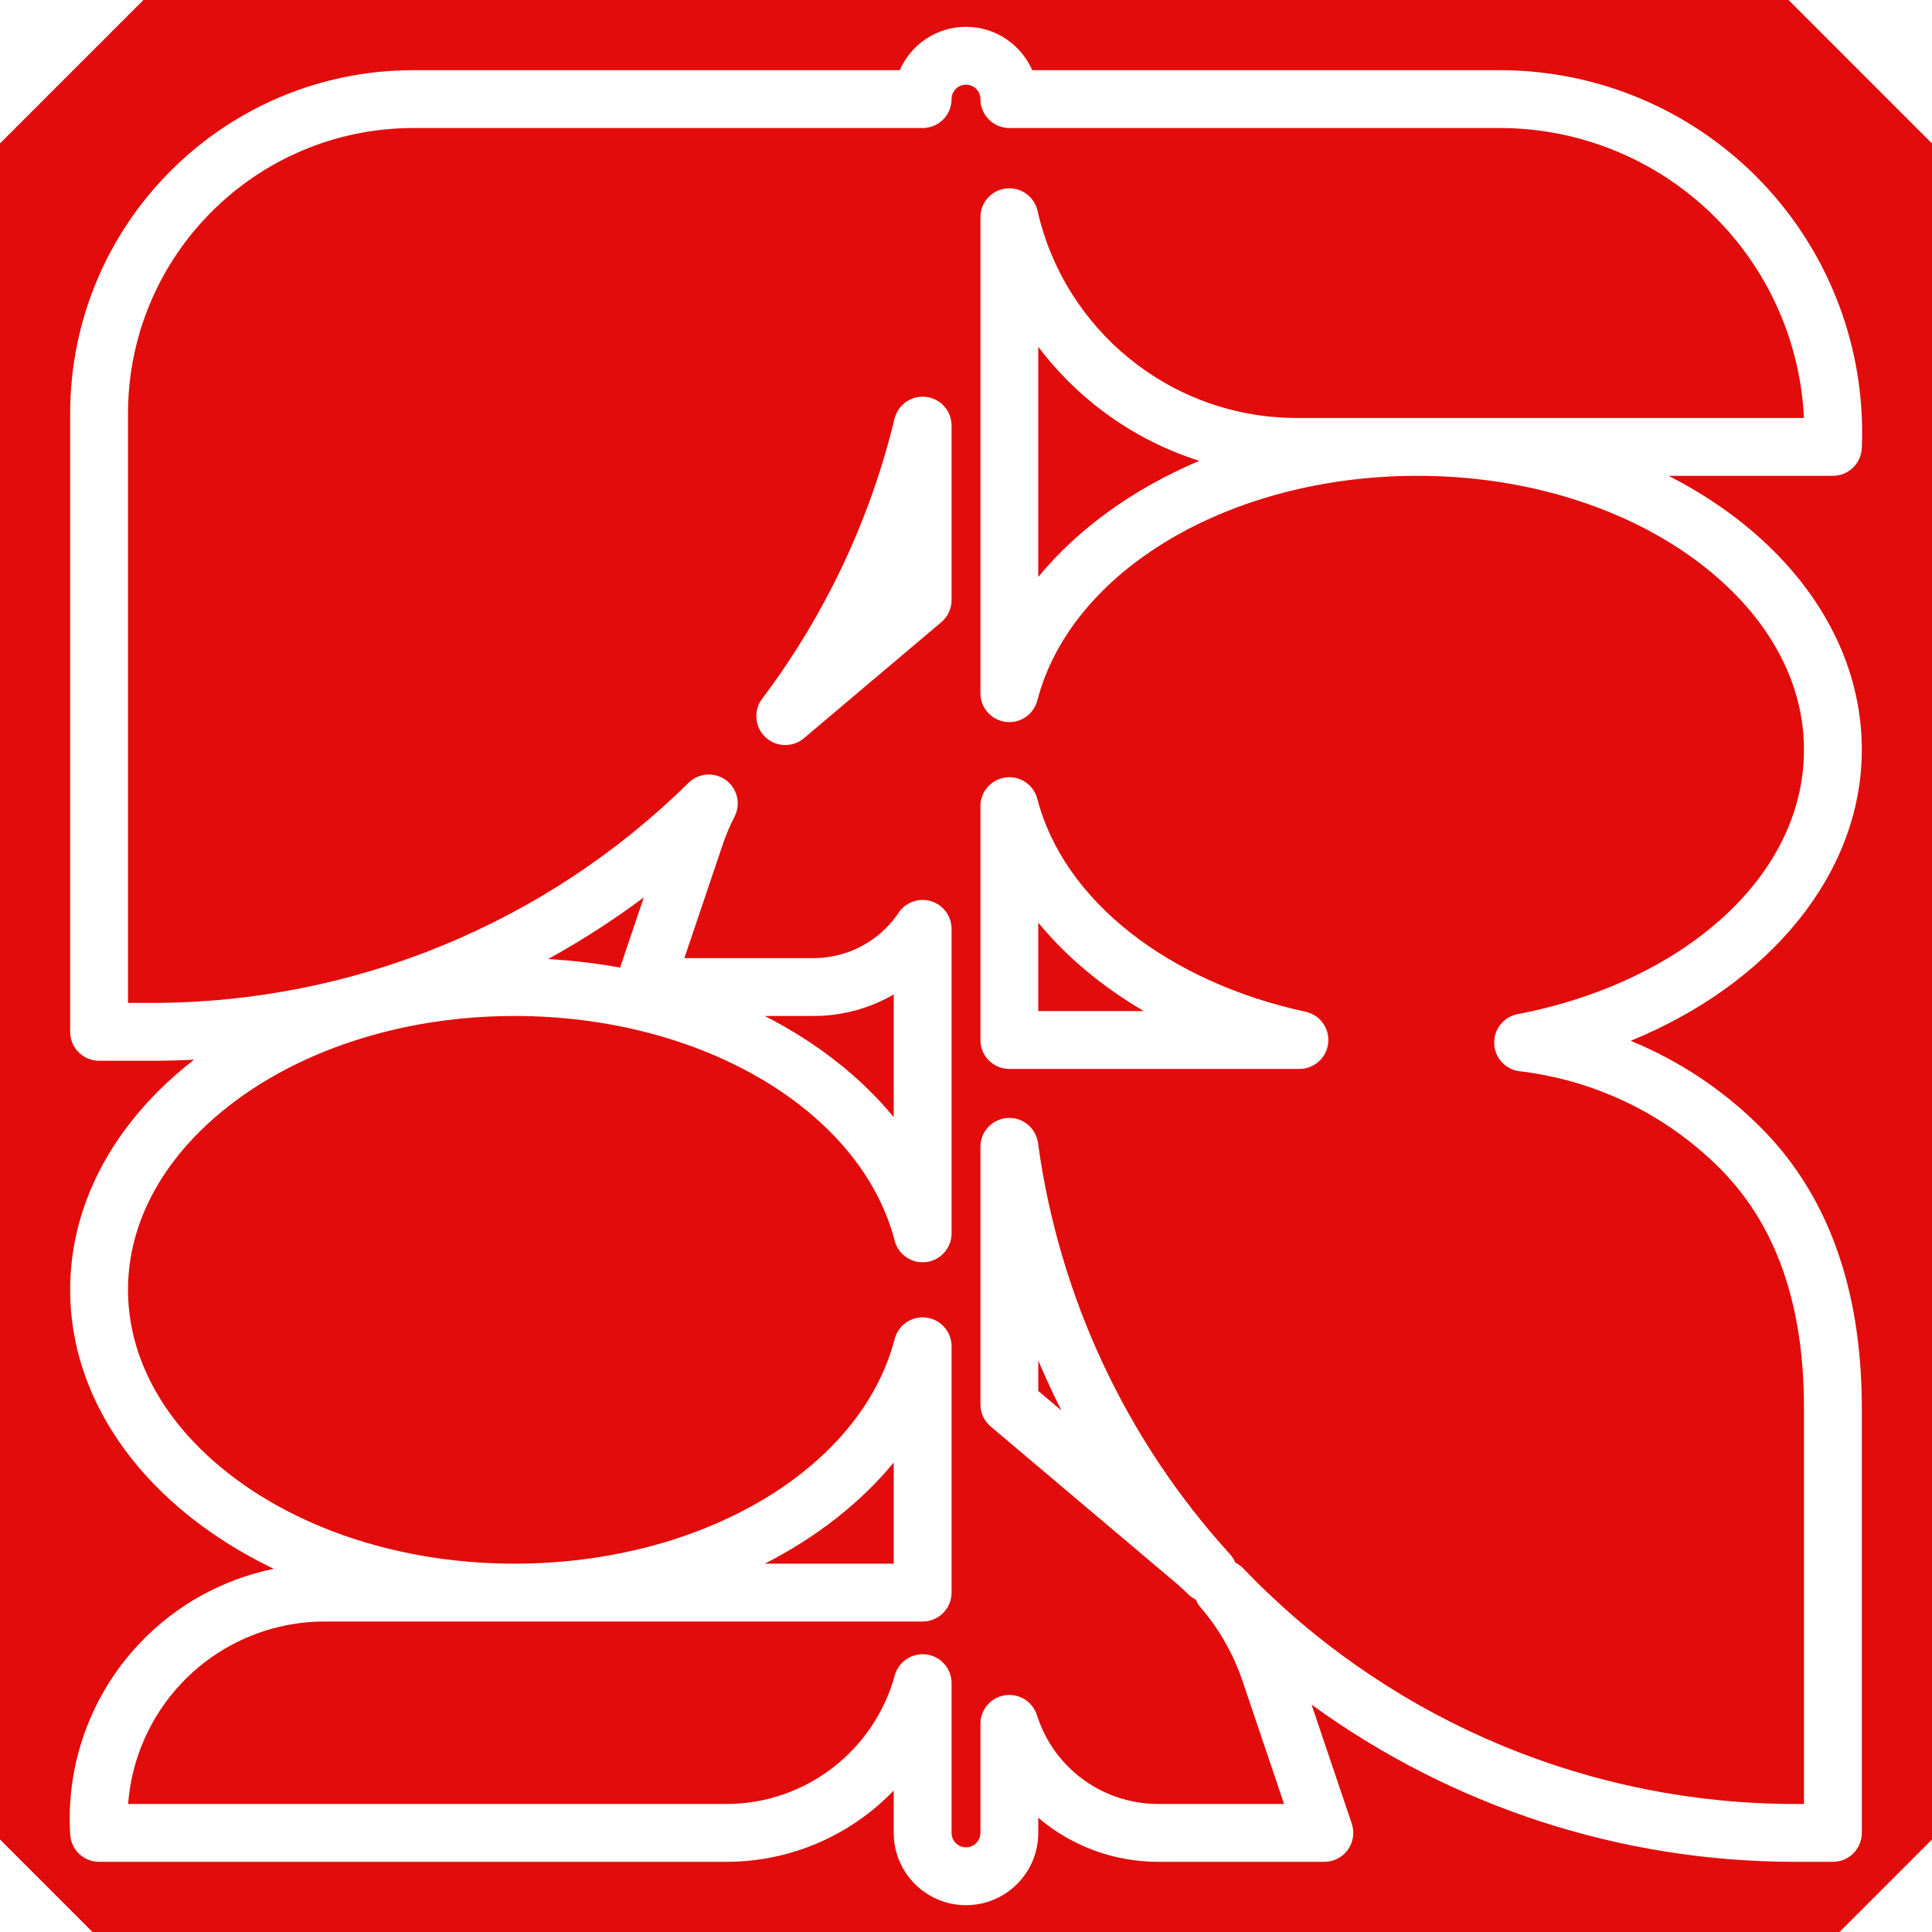
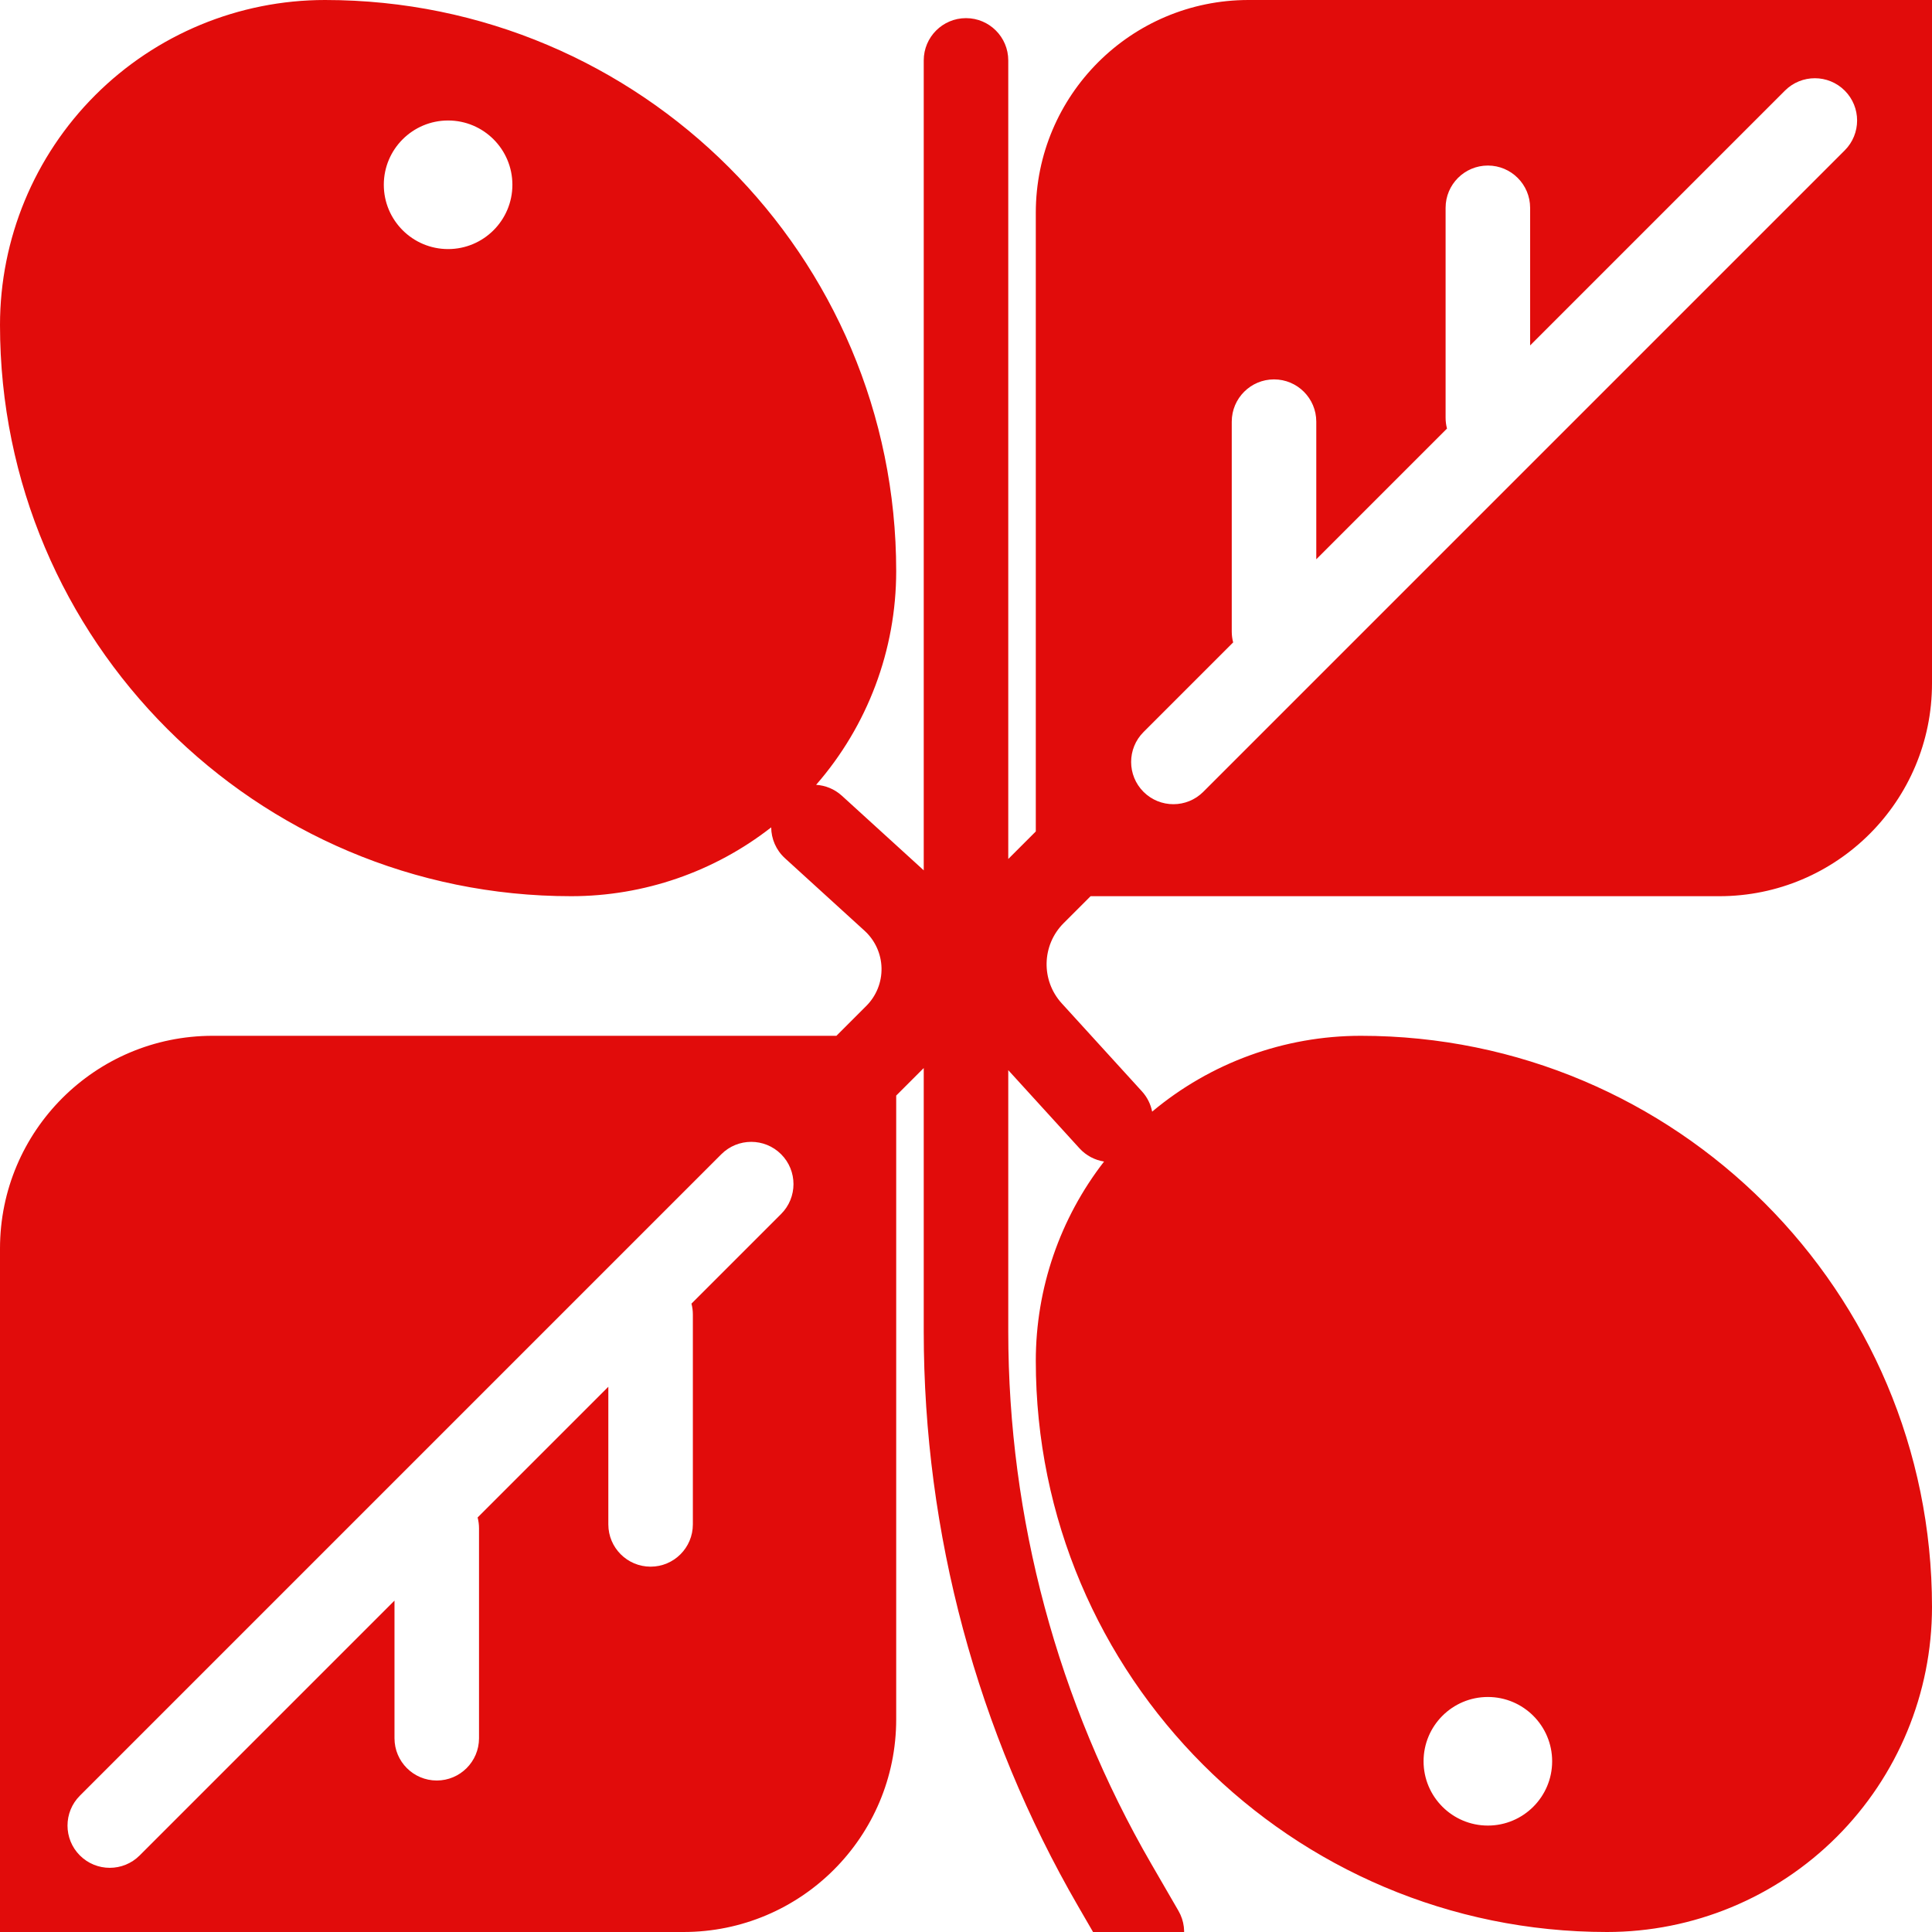
<svg xmlns="http://www.w3.org/2000/svg" width="100%" height="100%" viewBox="0 0 1600 1600" version="1.1" xml:space="preserve" style="fill-rule:evenodd;clip-rule:evenodd;stroke-linejoin:round;stroke-miterlimit:2;">
-   <g transform="matrix(3.125,0,0,3.125,0,-6532.778)">
-     <path d="M473.978,2090.489L512,2128.511L512,2577.973L487.484,2602.489L24.516,2602.489L0,2577.973L0,2128.511L38.022,2090.489L473.978,2090.489ZM72.561,2506.241C58.973,2509.014 46.449,2515.928 36.804,2526.196C24.026,2539.8 17.441,2558.081 18.609,2576.708C18.862,2580.748 22.212,2583.894 26.259,2583.894L192.433,2583.894C209.878,2583.894 225.63,2576.649 236.846,2565.003L236.846,2576.229C236.846,2586.799 245.428,2595.382 255.999,2595.382C266.57,2595.382 275.152,2586.799 275.152,2576.229L275.152,2572.213C283.98,2579.725 295.228,2583.894 306.905,2583.894L350.968,2583.894C353.437,2583.894 355.755,2582.704 357.195,2580.698C358.635,2578.692 359.02,2576.115 358.23,2573.776L347.578,2542.223C384.573,2569.135 429.375,2583.893 475.698,2583.893L485.736,2583.893C489.97,2583.893 493.402,2580.461 493.402,2576.227L493.402,2463.621C493.402,2435.686 486.339,2408.995 466.586,2389.242C456.643,2379.299 444.914,2371.552 432.154,2366.314C468.894,2351.271 493.402,2322.044 493.402,2289.156C493.402,2269.435 484.763,2251.132 469.889,2236.346C462.214,2228.716 452.848,2222.024 442.193,2216.586L485.737,2216.586C489.841,2216.586 493.217,2213.353 493.395,2209.252C494.528,2183.091 484.928,2157.603 466.817,2138.691C448.706,2119.779 423.657,2109.084 397.472,2109.084L273.554,2109.084C270.595,2102.325 263.845,2097.597 255.999,2097.597C248.153,2097.597 241.402,2102.325 238.444,2109.084L109.617,2109.084C59.346,2109.084 18.594,2149.837 18.594,2200.108L18.594,2363.935C18.594,2368.169 22.026,2371.601 26.259,2371.601L40.29,2371.601C44.019,2371.601 47.738,2371.505 51.444,2371.315C48.107,2373.899 44.988,2376.631 42.106,2379.495C27.233,2394.28 18.594,2412.584 18.594,2432.305C18.594,2452.026 27.233,2470.33 42.106,2485.115C50.438,2493.397 60.76,2500.574 72.561,2506.241ZM202.689,2359.735L215.586,2359.735C223.115,2359.735 230.438,2357.737 236.846,2354.035L236.846,2386.536C228.14,2375.948 216.478,2366.786 202.689,2359.735ZM281.298,2464.295L275.152,2459.104L275.152,2451.041C277.051,2455.525 279.101,2459.946 281.298,2464.295ZM202.689,2504.876C216.478,2497.824 228.14,2488.662 236.846,2478.074L236.846,2504.876L202.689,2504.876ZM317.83,2212.614C300.302,2220.028 285.599,2230.68 275.152,2243.385L275.152,2182.382C285.77,2196.468 300.628,2207.178 317.83,2212.614ZM316.9,2514.395C317.205,2515.142 317.634,2515.853 318.188,2516.498C323.088,2522.199 326.868,2528.81 329.291,2535.987L340.289,2568.562L306.905,2568.562C297.975,2568.562 289.412,2565.015 283.097,2558.701C279.236,2554.84 276.41,2550.137 274.796,2545.024C273.658,2541.417 270.058,2539.179 266.319,2539.755C262.58,2540.331 259.82,2543.548 259.82,2547.331L259.82,2576.229C259.82,2578.338 258.108,2580.05 255.999,2580.05C253.889,2580.05 252.177,2578.338 252.177,2576.229L252.177,2536.537C252.177,2532.698 249.338,2529.452 245.533,2528.94C241.729,2528.428 238.132,2530.809 237.118,2534.512C231.74,2554.141 213.77,2568.563 192.433,2568.563L33.954,2568.563C34.844,2556.721 39.751,2545.452 47.979,2536.692C57.859,2526.173 71.648,2520.207 86.079,2520.207L136.342,2520.207L244.511,2520.207C246.544,2520.207 248.494,2519.4 249.932,2517.962C251.369,2516.524 252.177,2514.575 252.177,2512.541L252.177,2447.267C252.177,2443.408 249.309,2440.151 245.481,2439.663C241.653,2439.175 238.059,2441.608 237.091,2445.343C228.173,2479.748 186.122,2504.875 136.342,2504.875C102.137,2504.875 71.718,2492.933 52.915,2474.242C41.07,2462.467 33.925,2448.01 33.925,2432.305C33.925,2416.6 41.07,2402.143 52.915,2390.368C71.718,2371.677 102.137,2359.735 136.342,2359.735C186.122,2359.735 228.173,2384.862 237.091,2419.267C238.059,2423.002 241.653,2425.435 245.481,2424.947C249.309,2424.459 252.177,2421.202 252.177,2417.343L252.177,2336.643C252.177,2333.269 249.971,2330.292 246.743,2329.31C243.516,2328.327 240.025,2329.571 238.145,2332.372C237.171,2333.826 236.051,2335.191 234.795,2336.447C229.701,2341.541 222.791,2344.403 215.586,2344.403L181.364,2344.403L191.526,2314.306C192.385,2311.762 193.432,2309.297 194.656,2306.93C196.387,2303.581 195.426,2299.472 192.391,2297.237C189.356,2295.002 185.147,2295.305 182.463,2297.952C144.591,2335.307 93.521,2356.27 40.29,2356.27L33.925,2356.27L33.925,2200.108C33.925,2158.304 67.814,2124.416 109.617,2124.416L244.511,2124.416C246.544,2124.416 248.494,2123.608 249.932,2122.171C251.369,2120.733 252.177,2118.783 252.177,2116.75C252.177,2114.641 253.889,2112.929 255.999,2112.929C258.108,2112.929 259.82,2114.641 259.82,2116.75C259.82,2118.783 260.628,2120.733 262.066,2122.171C263.503,2123.608 265.453,2124.416 267.486,2124.416L397.472,2124.416C419.476,2124.416 440.525,2133.403 455.744,2149.295C469.264,2163.413 477.14,2181.892 478.062,2201.255L375.654,2201.255L343.71,2201.255C310.143,2201.255 282.054,2177.79 274.964,2146.366C274.104,2142.557 270.518,2140.002 266.637,2140.435C262.756,2140.867 259.82,2144.148 259.82,2148.053L259.82,2274.189C259.82,2278.047 262.689,2281.305 266.516,2281.793C270.344,2282.281 273.938,2279.848 274.906,2276.113C283.827,2241.71 325.876,2216.586 375.653,2216.586C409.859,2216.586 440.278,2228.529 459.081,2247.22C470.926,2258.994 478.071,2273.451 478.071,2289.156C478.071,2323.199 445.371,2350.983 402.199,2359.242C398.485,2359.953 395.844,2363.266 395.979,2367.046C396.114,2370.825 398.986,2373.941 402.741,2374.384C422.693,2376.739 441.396,2385.734 455.745,2400.083C472.57,2416.908 478.071,2439.827 478.071,2463.621L478.071,2568.562L475.698,2568.562C422.002,2568.562 370.505,2547.231 332.536,2509.262C331.524,2508.25 330.523,2507.228 329.535,2506.197C328.894,2505.528 328.16,2505 327.372,2504.615C327.042,2503.803 326.565,2503.034 325.942,2502.349C298.254,2471.919 280.588,2433.875 275.082,2393.381C274.539,2389.385 270.992,2386.493 266.968,2386.765C262.945,2387.038 259.82,2390.381 259.82,2394.414L259.82,2462.663C259.82,2464.921 260.815,2467.063 262.539,2468.519L311.553,2509.921C312.707,2510.895 313.819,2511.911 314.89,2512.967C315.495,2513.564 316.175,2514.04 316.9,2514.395ZM249.458,2255.372C251.182,2253.916 252.177,2251.773 252.177,2249.516L252.177,2203.281C252.177,2199.398 249.275,2196.129 245.42,2195.669C241.566,2195.209 237.975,2197.703 237.061,2201.476C230.57,2228.268 218.654,2253.532 201.982,2275.656C199.633,2278.772 200.001,2283.156 202.836,2285.838C205.671,2288.52 210.069,2288.644 213.05,2286.125L249.458,2255.372ZM274.906,2302.2C273.938,2298.465 270.344,2296.032 266.516,2296.52C262.689,2297.008 259.82,2300.265 259.82,2304.124L259.82,2366.1C259.82,2370.333 263.252,2373.765 267.486,2373.765L344.366,2373.765C348.285,2373.765 351.573,2370.81 351.989,2366.913C352.405,2363.017 349.815,2359.434 345.985,2358.607C310.027,2350.84 281.967,2329.427 274.906,2302.2ZM275.152,2334.995C282.521,2343.977 292.011,2351.93 303.133,2358.434L275.152,2358.434L275.152,2334.995ZM145.231,2344.652C154.035,2339.811 162.52,2334.352 170.618,2328.304L164.335,2346.914C158.149,2345.783 151.767,2345.017 145.231,2344.652Z" style="fill:rgb(225,12,11);" />
+   <g>
+     <path d="M765,884.497l-22.806,22.806l0,516.524c-0,97.297 -78.875,176.172 -176.172,176.172l-566.022,0l0,-566.022c0,-97.297 78.875,-176.172 176.172,-176.172l516.524,0l24.749,-24.749c8.316,-8.316 12.867,-19.673 12.593,-31.431c-0.273,-11.758 -5.347,-22.891 -14.04,-30.812l-65.914,-60.055c-7.491,-6.825 -11.335,-16.167 -11.42,-25.568c-47.066,36.746 -105.312,57.003 -165.647,57.003c-261.24,-0 -473.018,-211.778 -473.018,-473.018c-0,-71.39 28.359,-139.856 78.84,-190.336c50.48,-50.48 118.947,-78.84 190.336,-78.84c261.24,0 473.018,211.778 473.018,473.018c0,65.26 -23.698,128.077 -66.329,176.944c7.675,0.479 15.243,3.476 21.364,9.053l65.914,60.055c0.626,0.571 1.245,1.147 1.857,1.731l0,-670.781c0,-19.317 15.683,-35 35,-35c19.317,0 35,15.683 35,35l0,661.354l22.806,-22.806l0,-512.395c0,-97.297 78.875,-176.172 176.172,-176.172l566.022,0l0,566.022c-0,97.297 -78.875,176.172 -176.172,176.172l-520.653,0l-22.335,22.335c-18.17,18.17 -18.849,47.412 -1.543,66.407l66.398,72.876c4.466,4.902 7.277,10.731 8.466,16.8c48.252,-40.411 109.383,-62.805 172.822,-62.805c261.24,0 473.018,211.778 473.018,473.018c0,71.39 -28.359,139.856 -78.84,190.336c-50.48,50.48 -118.947,78.84 -190.336,78.84c-261.24,-0 -473.018,-211.778 -473.018,-473.018c-0,-60.074 20.082,-118.079 56.528,-165.037c-7.58,-1.197 -14.819,-4.881 -20.384,-10.99l-58.951,-64.702l0,216.286c-0,154.894 40.865,307.046 118.47,441.097l22.479,38.828c9.678,16.718 3.963,38.148 -12.755,47.826c-16.718,9.678 -38.148,3.963 -47.826,-12.755l-22.479,-38.828c-83.775,-144.709 -127.89,-308.959 -127.89,-476.168l0,-218.042Zm-438.298,441.061l0,113.984c0,19.317 15.683,35 35,35c19.317,-0 35,-15.683 35,-35l0,-173.849c0,-3.101 -0.404,-6.108 -1.163,-8.972l108.257,-108.257l0,113.984c-0,19.317 15.683,35 35,35c19.317,0 35,-15.683 35,-35l0,-173.849c-0,-3.101 -0.404,-6.108 -1.163,-8.972l74.25,-74.25c13.659,-13.659 13.659,-35.838 -0,-49.497c-13.659,-13.659 -35.838,-13.659 -49.497,0l-531.23,531.23c-13.659,13.659 -13.659,35.838 0,49.497c13.659,13.659 35.838,13.659 49.497,0l211.048,-211.048Zm44.395,-1225.774c-29.386,0 -53.244,23.858 -53.244,53.244c0,29.386 23.858,53.244 53.244,53.244c29.386,0 53.244,-23.858 53.244,-53.244c0,-29.386 -23.858,-53.244 -53.244,-53.244Zm861.085,1305.585c-29.386,0 -53.244,23.858 -53.244,53.244c0,29.386 23.858,53.244 53.244,53.244c29.386,0 53.244,-23.858 53.244,-53.244c0,-29.386 -23.858,-53.244 -53.244,-53.244Zm35,-1119.285l0,-113.984c0,-19.317 -15.683,-35 -35,-35c-19.317,-0 -35,15.683 -35,35l0,173.849c0,3.101 0.404,6.108 1.163,8.972l-108.257,108.257l0,-113.984c0,-19.317 -15.683,-35 -35,-35c-19.317,-0 -35,15.683 -35,35l0,173.849c0,3.101 0.404,6.108 1.163,8.972l-74.25,74.25c-13.659,13.659 -13.659,35.838 -0,49.497c13.659,13.659 35.838,13.659 49.497,0l531.23,-531.23c13.659,-13.659 13.659,-35.838 -0,-49.497c-13.659,-13.659 -35.838,-13.659 -49.497,0l-211.048,211.048Z" style="fill:#e10c0b;" />
  </g>
</svg>
